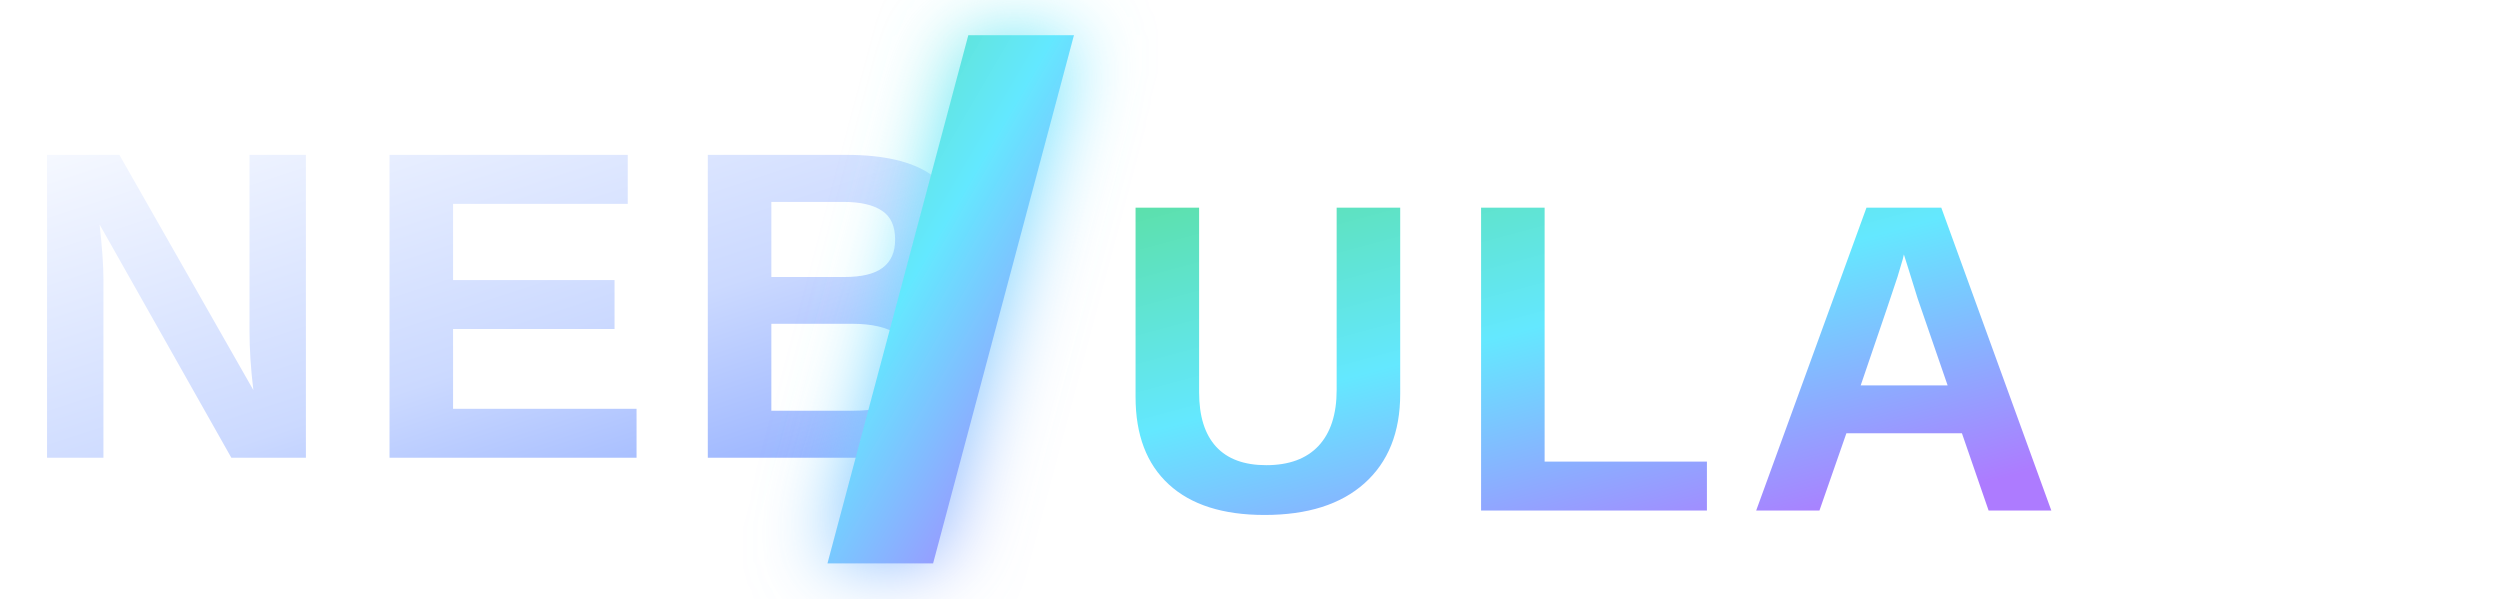
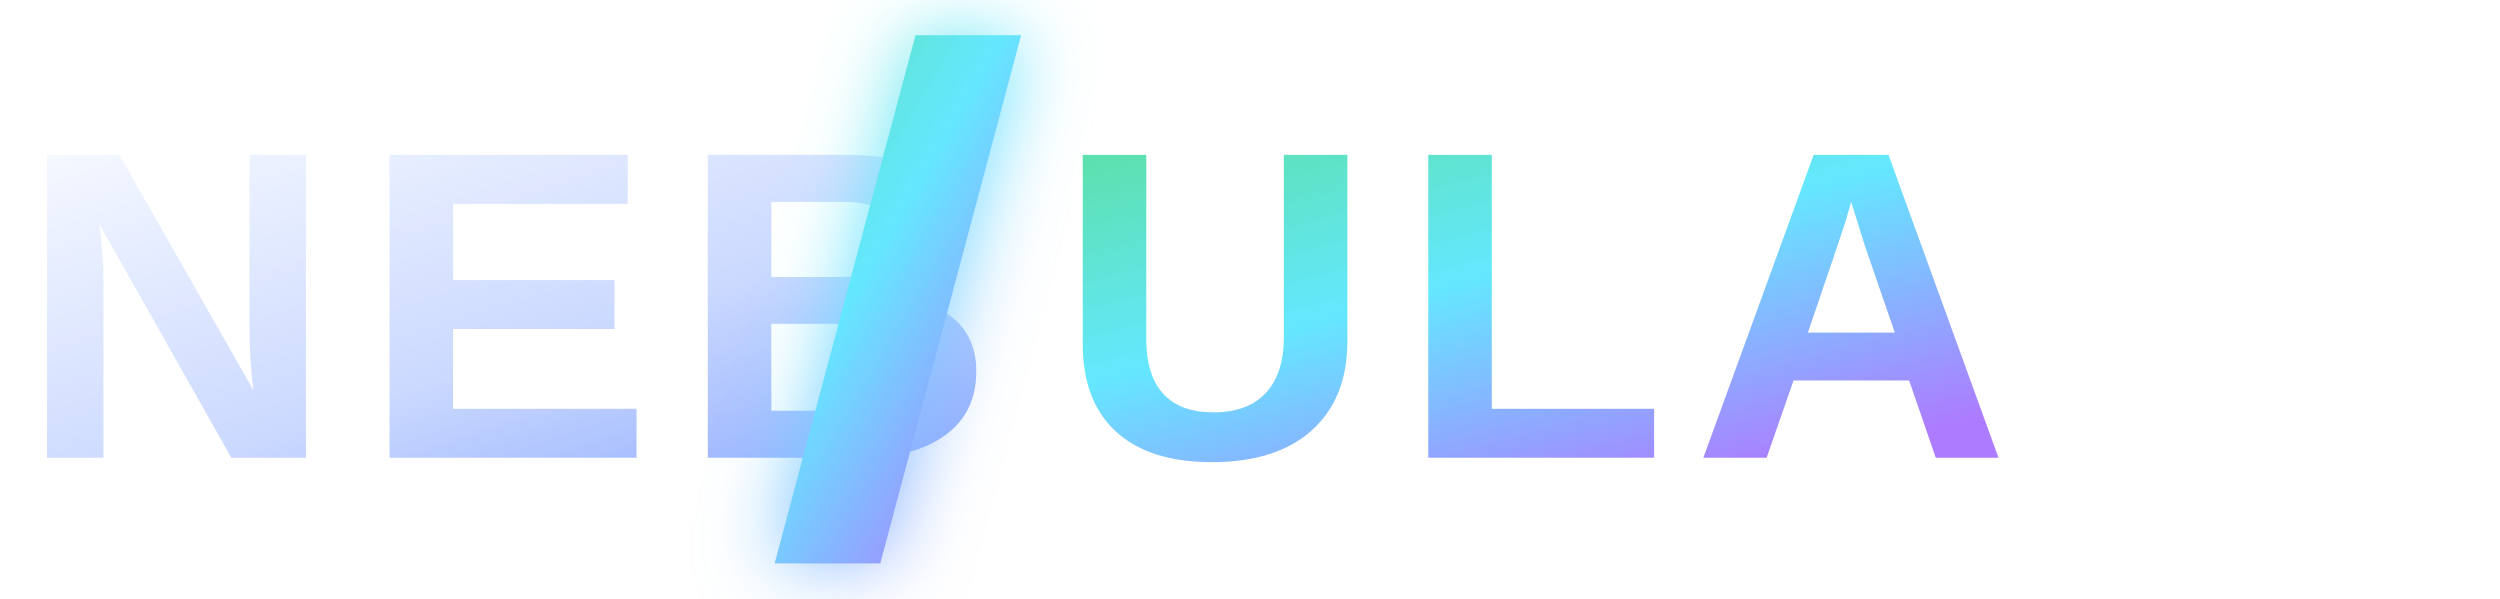
<svg xmlns="http://www.w3.org/2000/svg" viewBox="0 0 142 34" role="img" aria-labelledby="title desc">
  <defs>
    <linearGradient id="letters" x1="0" y1="0" x2="1" y2="1">
      <stop offset="0" stop-color="#f5f8ff" />
      <stop offset="0.58" stop-color="#cbd9ff" />
      <stop offset="1" stop-color="#8facff" />
    </linearGradient>
    <linearGradient id="accent" x1="0" y1="0" x2="0.8" y2="1">
      <stop offset="0" stop-color="#5ce0ac" />
      <stop offset="0.45" stop-color="#64e8ff" />
      <stop offset="1" stop-color="#ad7bff" />
    </linearGradient>
    <filter id="glow" x="-80%" y="-40%" width="260%" height="180%">
      <feGaussianBlur stdDeviation="2.2" result="blur" />
      <feMerge>
        <feMergeNode in="blur" />
        <feMergeNode in="SourceGraphic" />
      </feMerge>
    </filter>
  </defs>
  <text x="1" y="26" fill="url(#letters)" font-family="Arial, Helvetica, sans-serif" font-size="25" font-weight="700" letter-spacing="1.4">NEB</text>
-   <path d="M55 2h6l-8 30h-6z" fill="url(#accent)" filter="url(#glow)" />
-   <text x="63" y="29" fill="url(#accent)" font-family="Arial, Helvetica, sans-serif" font-size="25" font-weight="700" letter-spacing="1.4">ULA</text>
+   <path d="M52 2h6l-8 30h-6z" fill="url(#accent)" filter="url(#glow)" />
+   <text x="60" y="26" fill="url(#accent)" font-family="Arial, Helvetica, sans-serif" font-size="25" font-weight="700" letter-spacing="1.4">ULA</text>
</svg>
